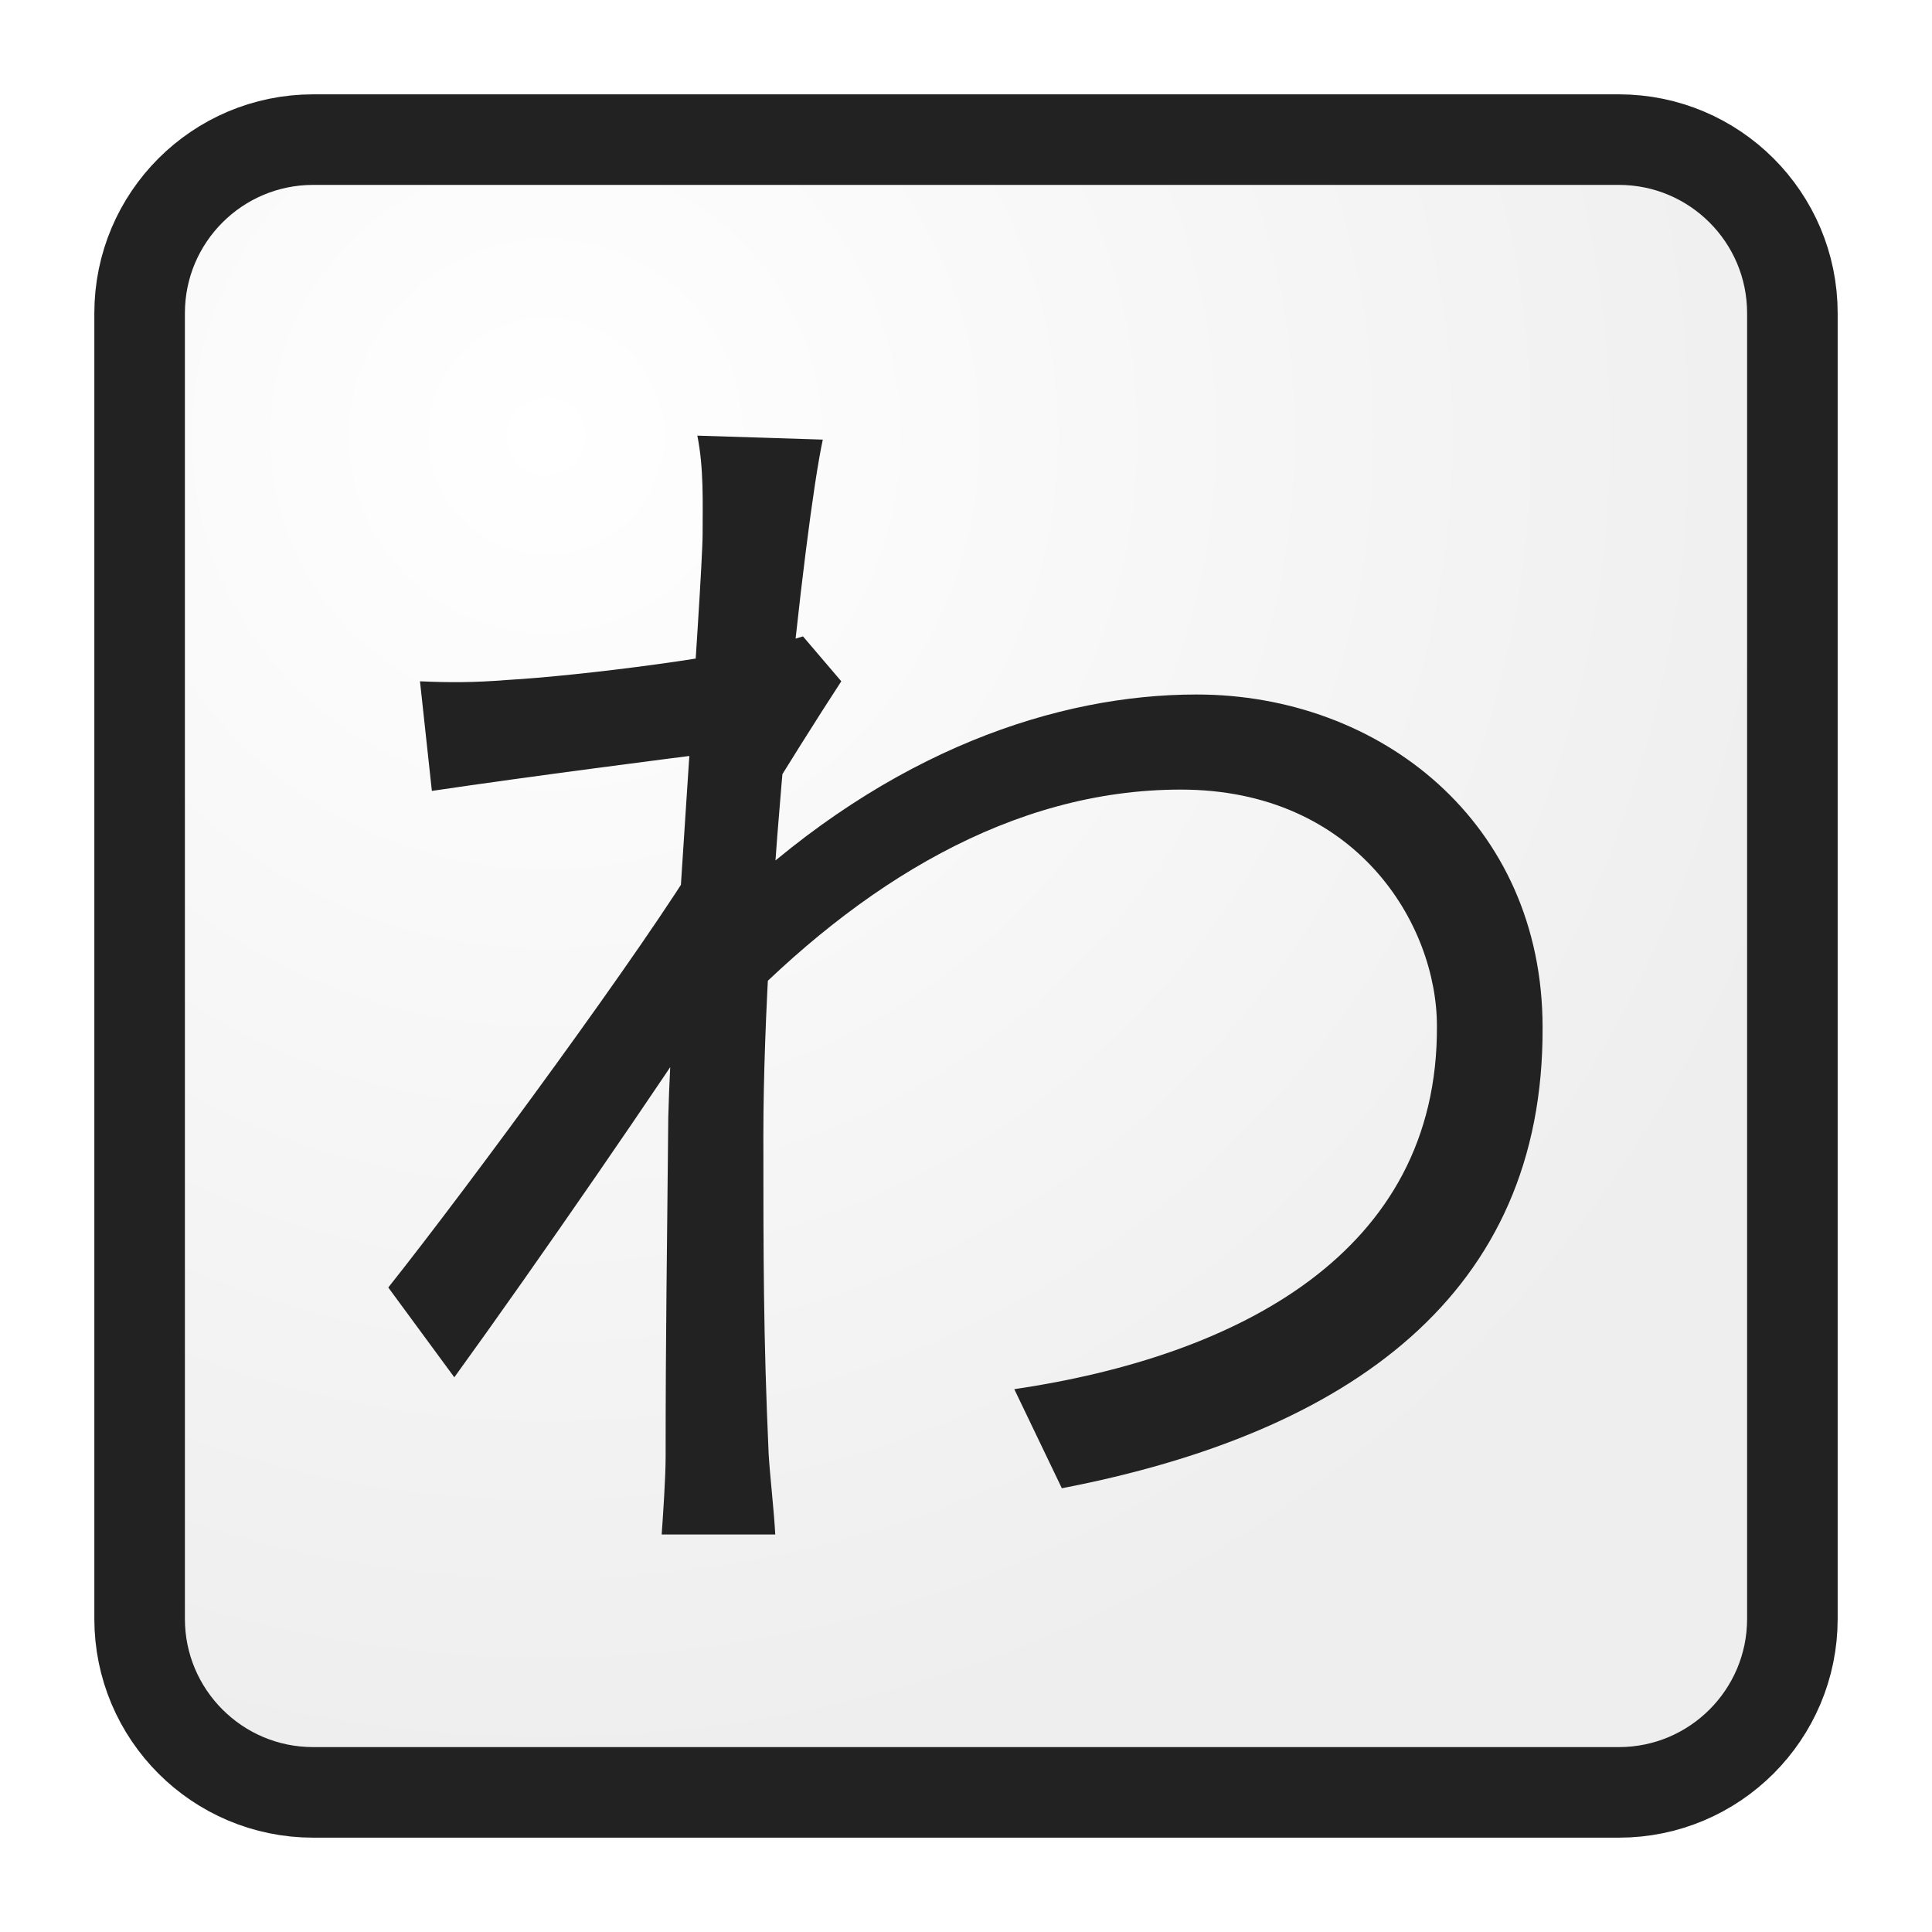
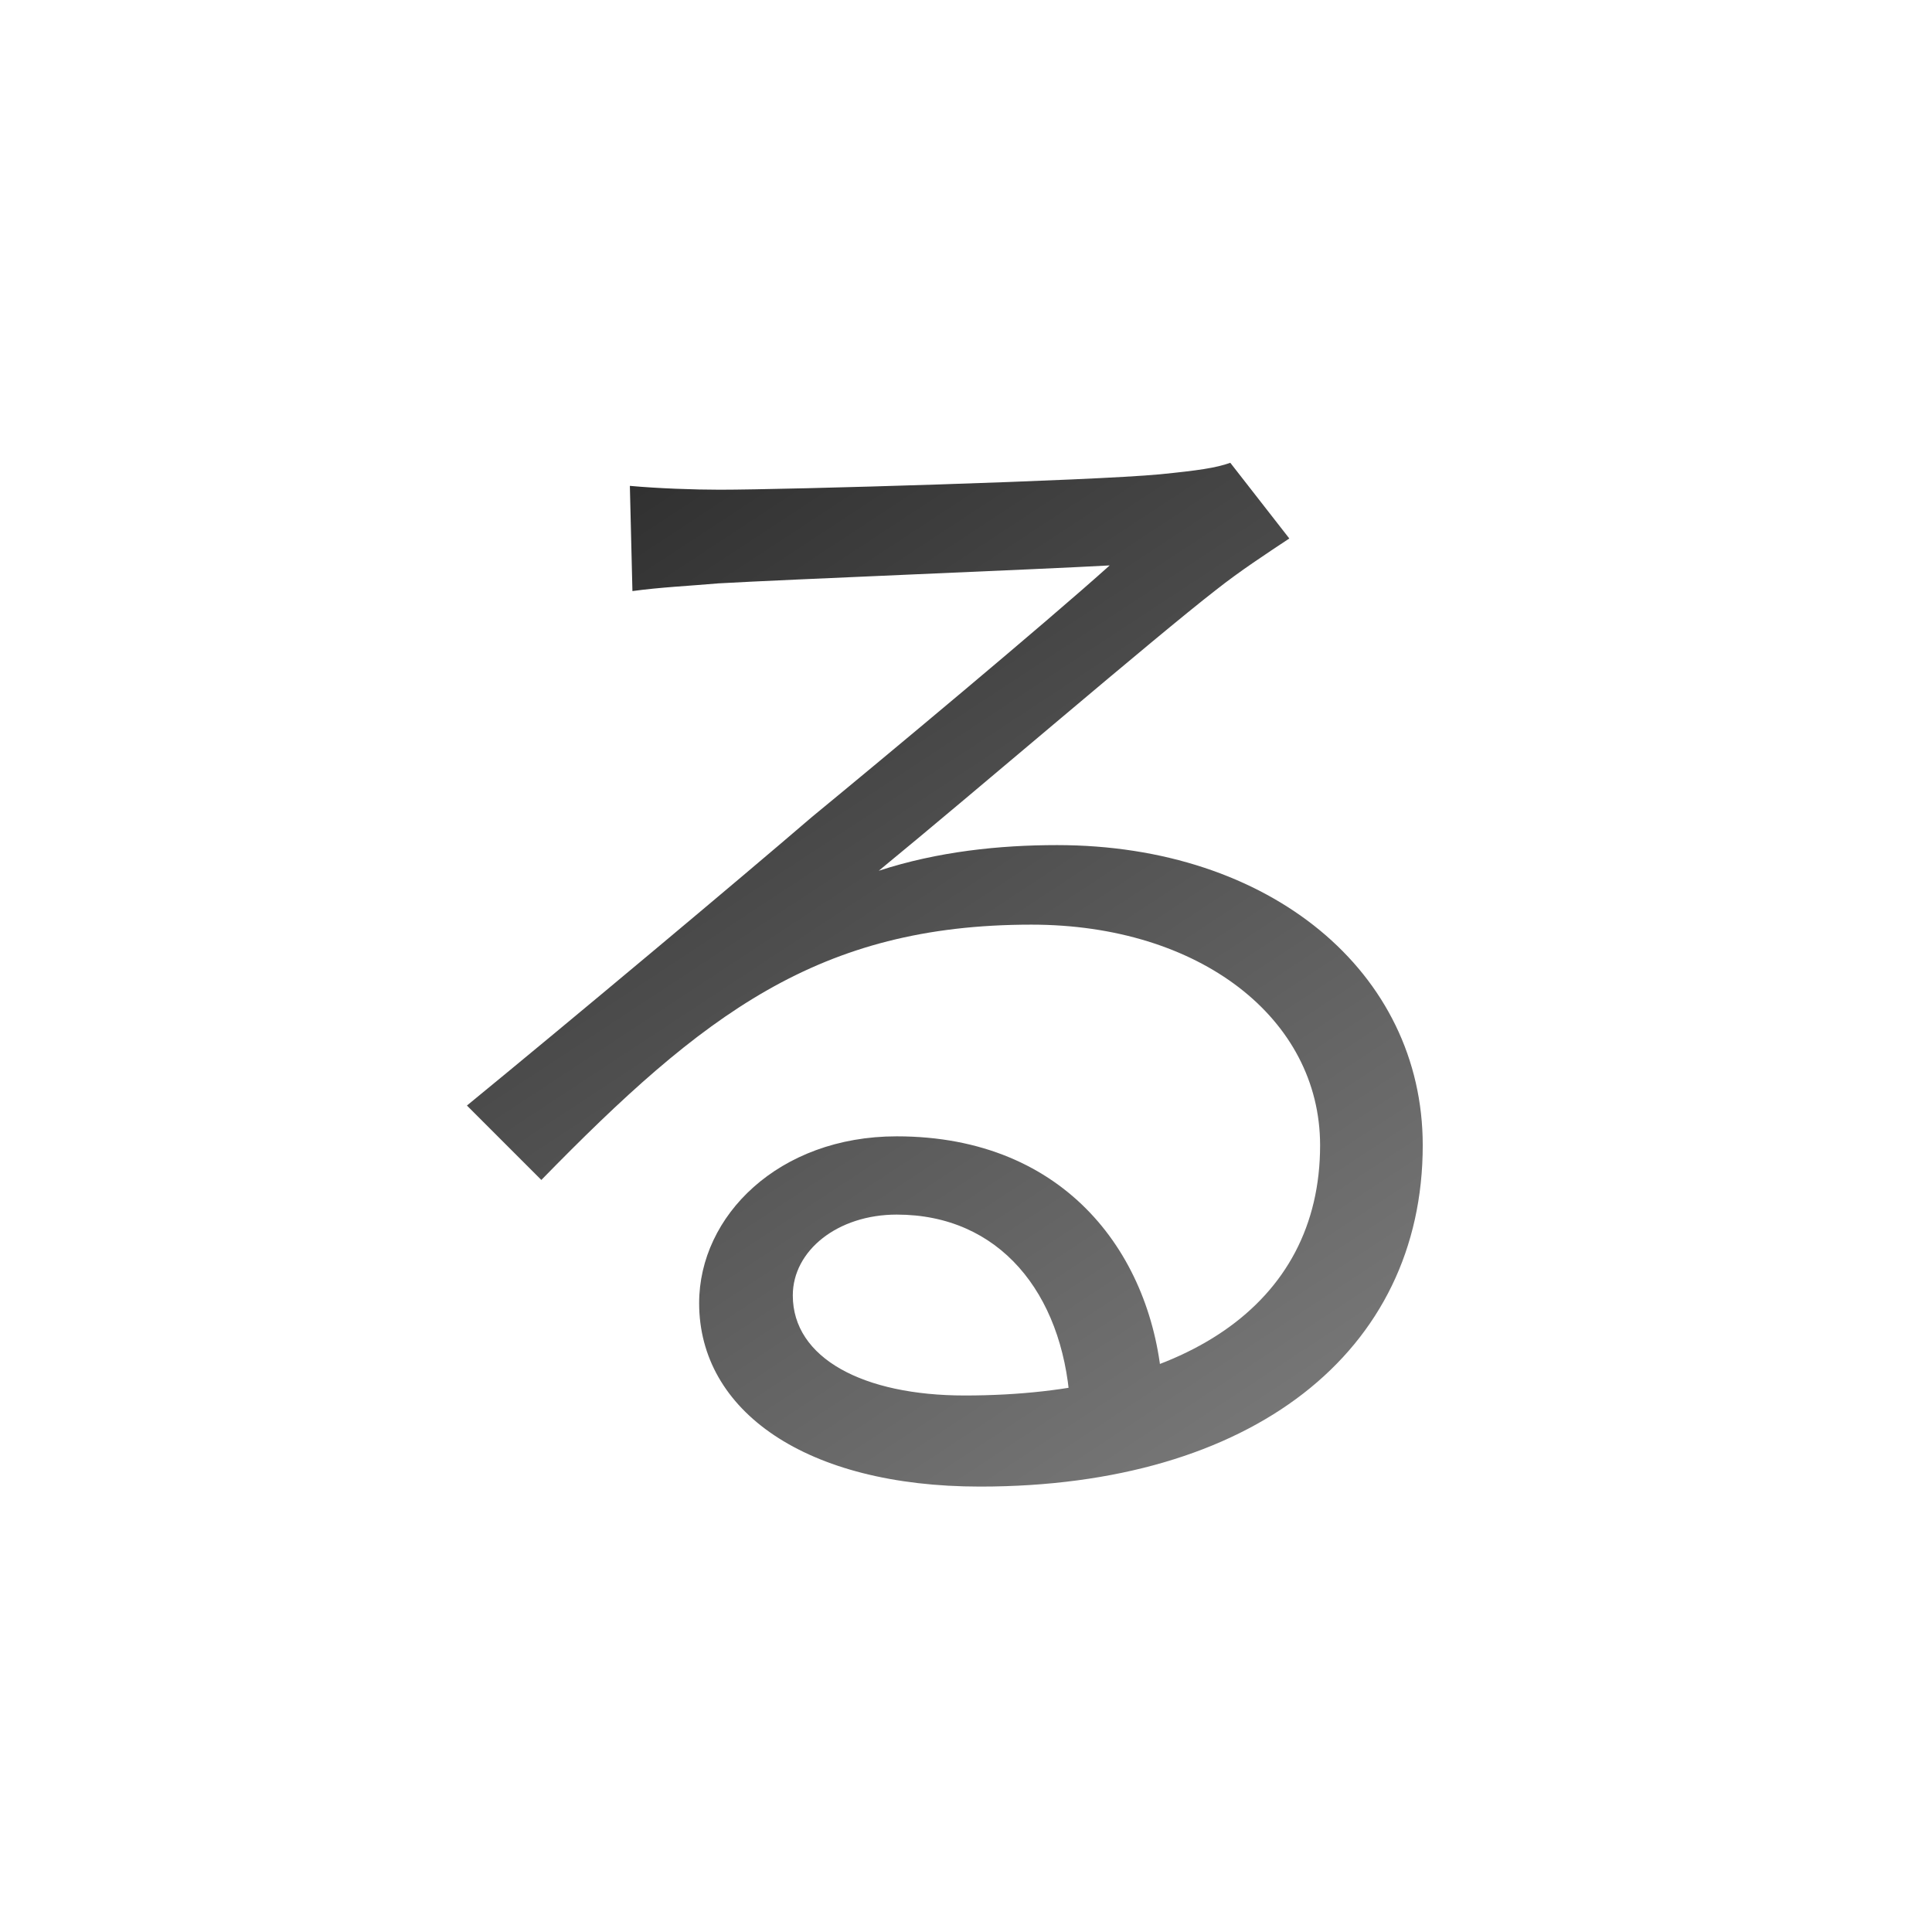
<svg xmlns="http://www.w3.org/2000/svg" width="512" height="512" viewBox="0 0 512 512" fill="none">
-   <rect x="37" y="37" width="438" height="438" rx="46" fill="url(#paint0_radial_201_3)" stroke="#222222" stroke-width="24" />
-   <path d="M268.8 368.15C327.95 359.4 381.15 332.1 380.8 271.9C380.8 244.95 359.45 209.25 312.9 209.25C268.1 209.25 227.85 234.1 193.9 269.45V238.3C235.9 198.75 280.35 184.05 317.1 184.05C365.75 184.05 408.8 218 408.8 272.25C409.15 342.95 357.7 379.7 281.4 394.4L268.8 368.15ZM189.7 199.45C178.5 200.85 140.35 205.75 114.45 209.6L111.3 180.55C119 180.9 125.65 180.9 134.4 180.2C152.95 179.15 196.35 173.9 212.8 168.65L222.95 180.55C217 189.65 207.55 204.7 201.6 214.5L191.1 262.45C175 287.3 142.45 334.55 120.4 365L102.9 341.2C124.6 313.9 171.85 249.5 185.5 226.4L186.9 208.55L189.7 199.45ZM186.2 141.35C186.2 133.3 186.55 124.2 184.8 115.45L218.05 116.5C213.15 139.25 202.3 239.35 202.3 300.95C202.3 332.8 202.3 354.15 203.7 385.3C204.05 391.25 205.1 400 205.45 406.65H175.35C175.7 401.75 176.4 391.6 176.4 386C176.4 352.05 176.75 334.55 177.1 296.05C177.8 265.25 186.2 154.3 186.2 141.35Z" fill="#222222" />
+   <path d="M166.92 128.76C174.4 129.44 183.92 129.78 190.72 129.78C208.74 129.78 289.32 127.4 307.34 125.7C317.54 124.68 322.3 124 326.04 122.64L341.68 142.7C335.56 146.78 328.76 151.2 322.3 156.3C305.64 169.22 259.4 209 232.88 230.76C248.52 225.66 264.84 223.96 280.14 223.96C336.58 223.96 377.04 257.62 377.04 303.52C377.04 358.26 331.82 393.96 259.74 393.96C213.5 393.96 185.28 373.9 185.28 345.34C185.28 322.22 206.36 301.14 237.64 301.14C282.86 301.14 305.64 333.1 308.02 367.44L283.54 371.52C281.5 342.62 264.84 321.88 237.64 321.88C222 321.88 210.1 331.4 210.1 343.3C210.1 359.96 228.8 369.82 255.66 369.82C313.46 369.82 349.84 346.02 349.84 303.52C349.84 269.86 317.88 245.04 273.34 245.04C216.9 245.04 186.3 268.84 143.46 312.7L123.74 292.98C151.96 269.86 195.82 233.14 215.2 216.48C234.24 200.84 277.08 165.14 294.08 149.84C276.06 150.86 208.06 153.58 190.38 154.6C182.56 155.28 175.08 155.62 167.6 156.64L166.92 128.76Z" fill="url(#paint0_linear_201_3)" />
  <defs>
-     <radialGradient id="paint0_radial_201_3" cx="0" cy="0" r="1" gradientUnits="userSpaceOnUse" gradientTransform="translate(143 117) rotate(51.8065) scale(354.995)">
-       <stop stop-color="white" />
-       <stop offset="1" stop-color="#EEEEEE" />
-     </radialGradient>
+     <linearGradient id="paint0_linear_201_3" x1="128.743" y1="78.111" x2="371.356" y2="446.94" gradientUnits="userSpaceOnUse">
+       <stop stop-color="#222222" />
+       <stop offset="1" stop-color="#888888" />
+     </linearGradient>
  </defs>
</svg>
